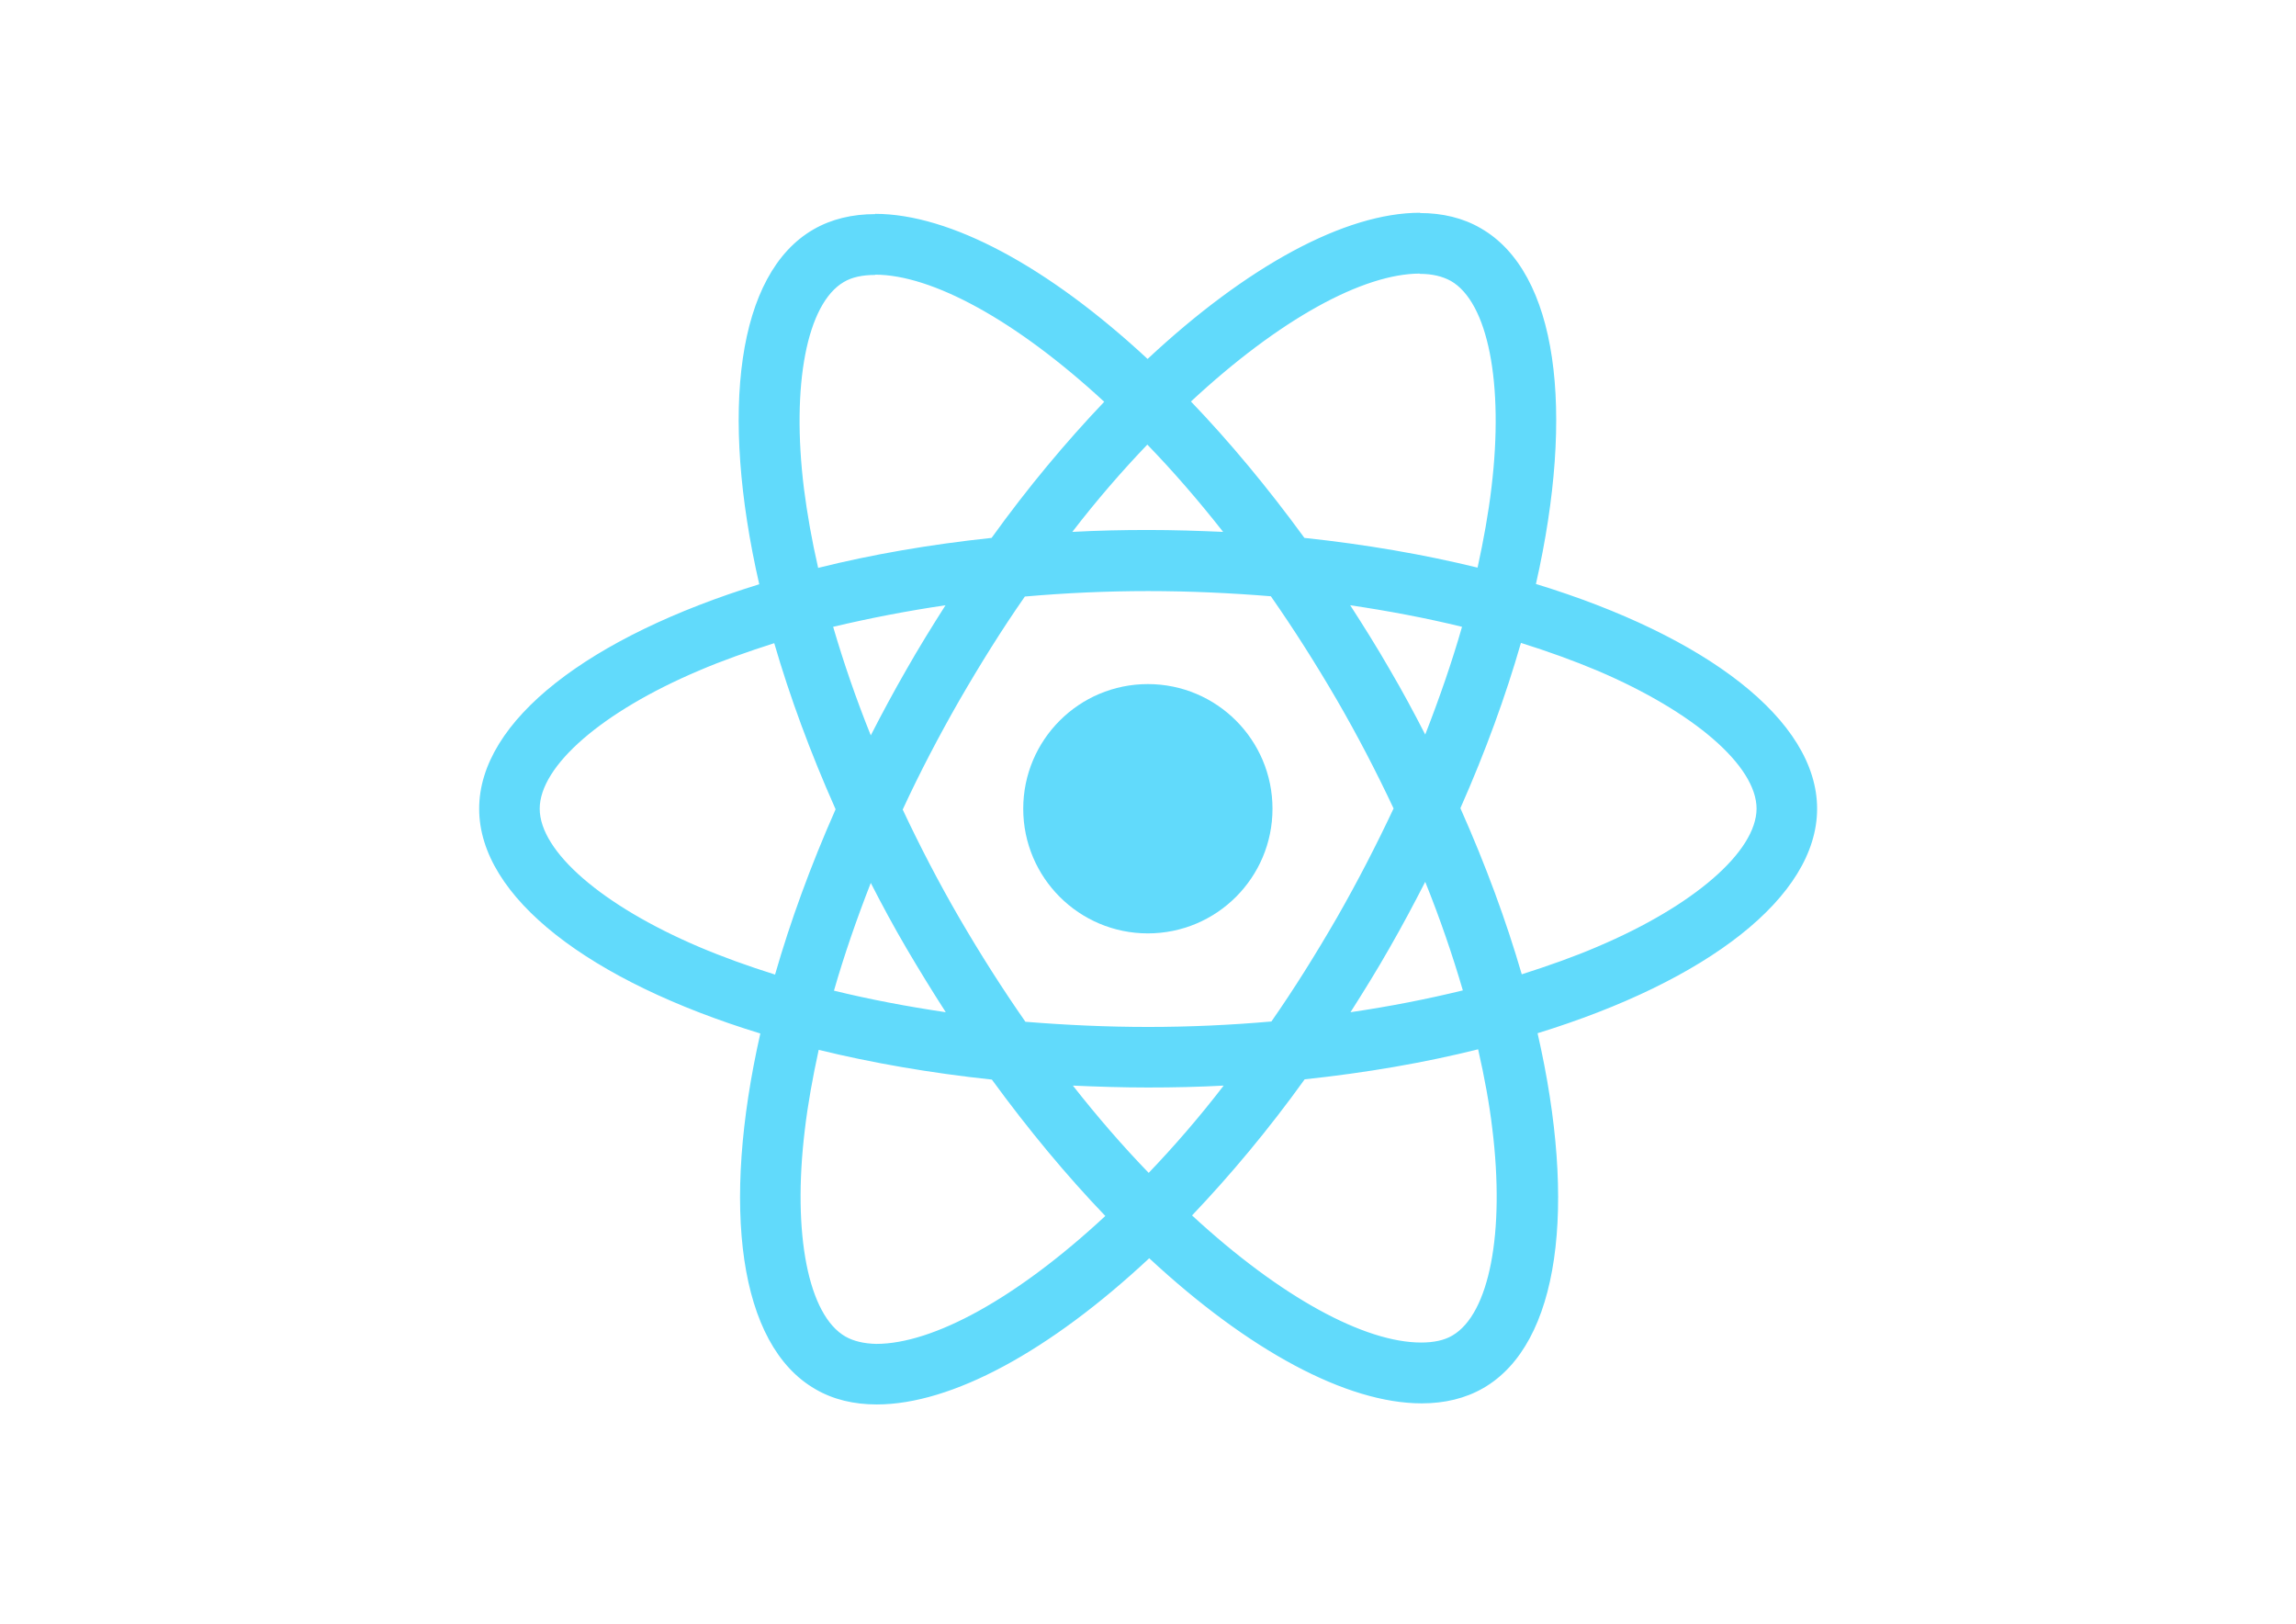
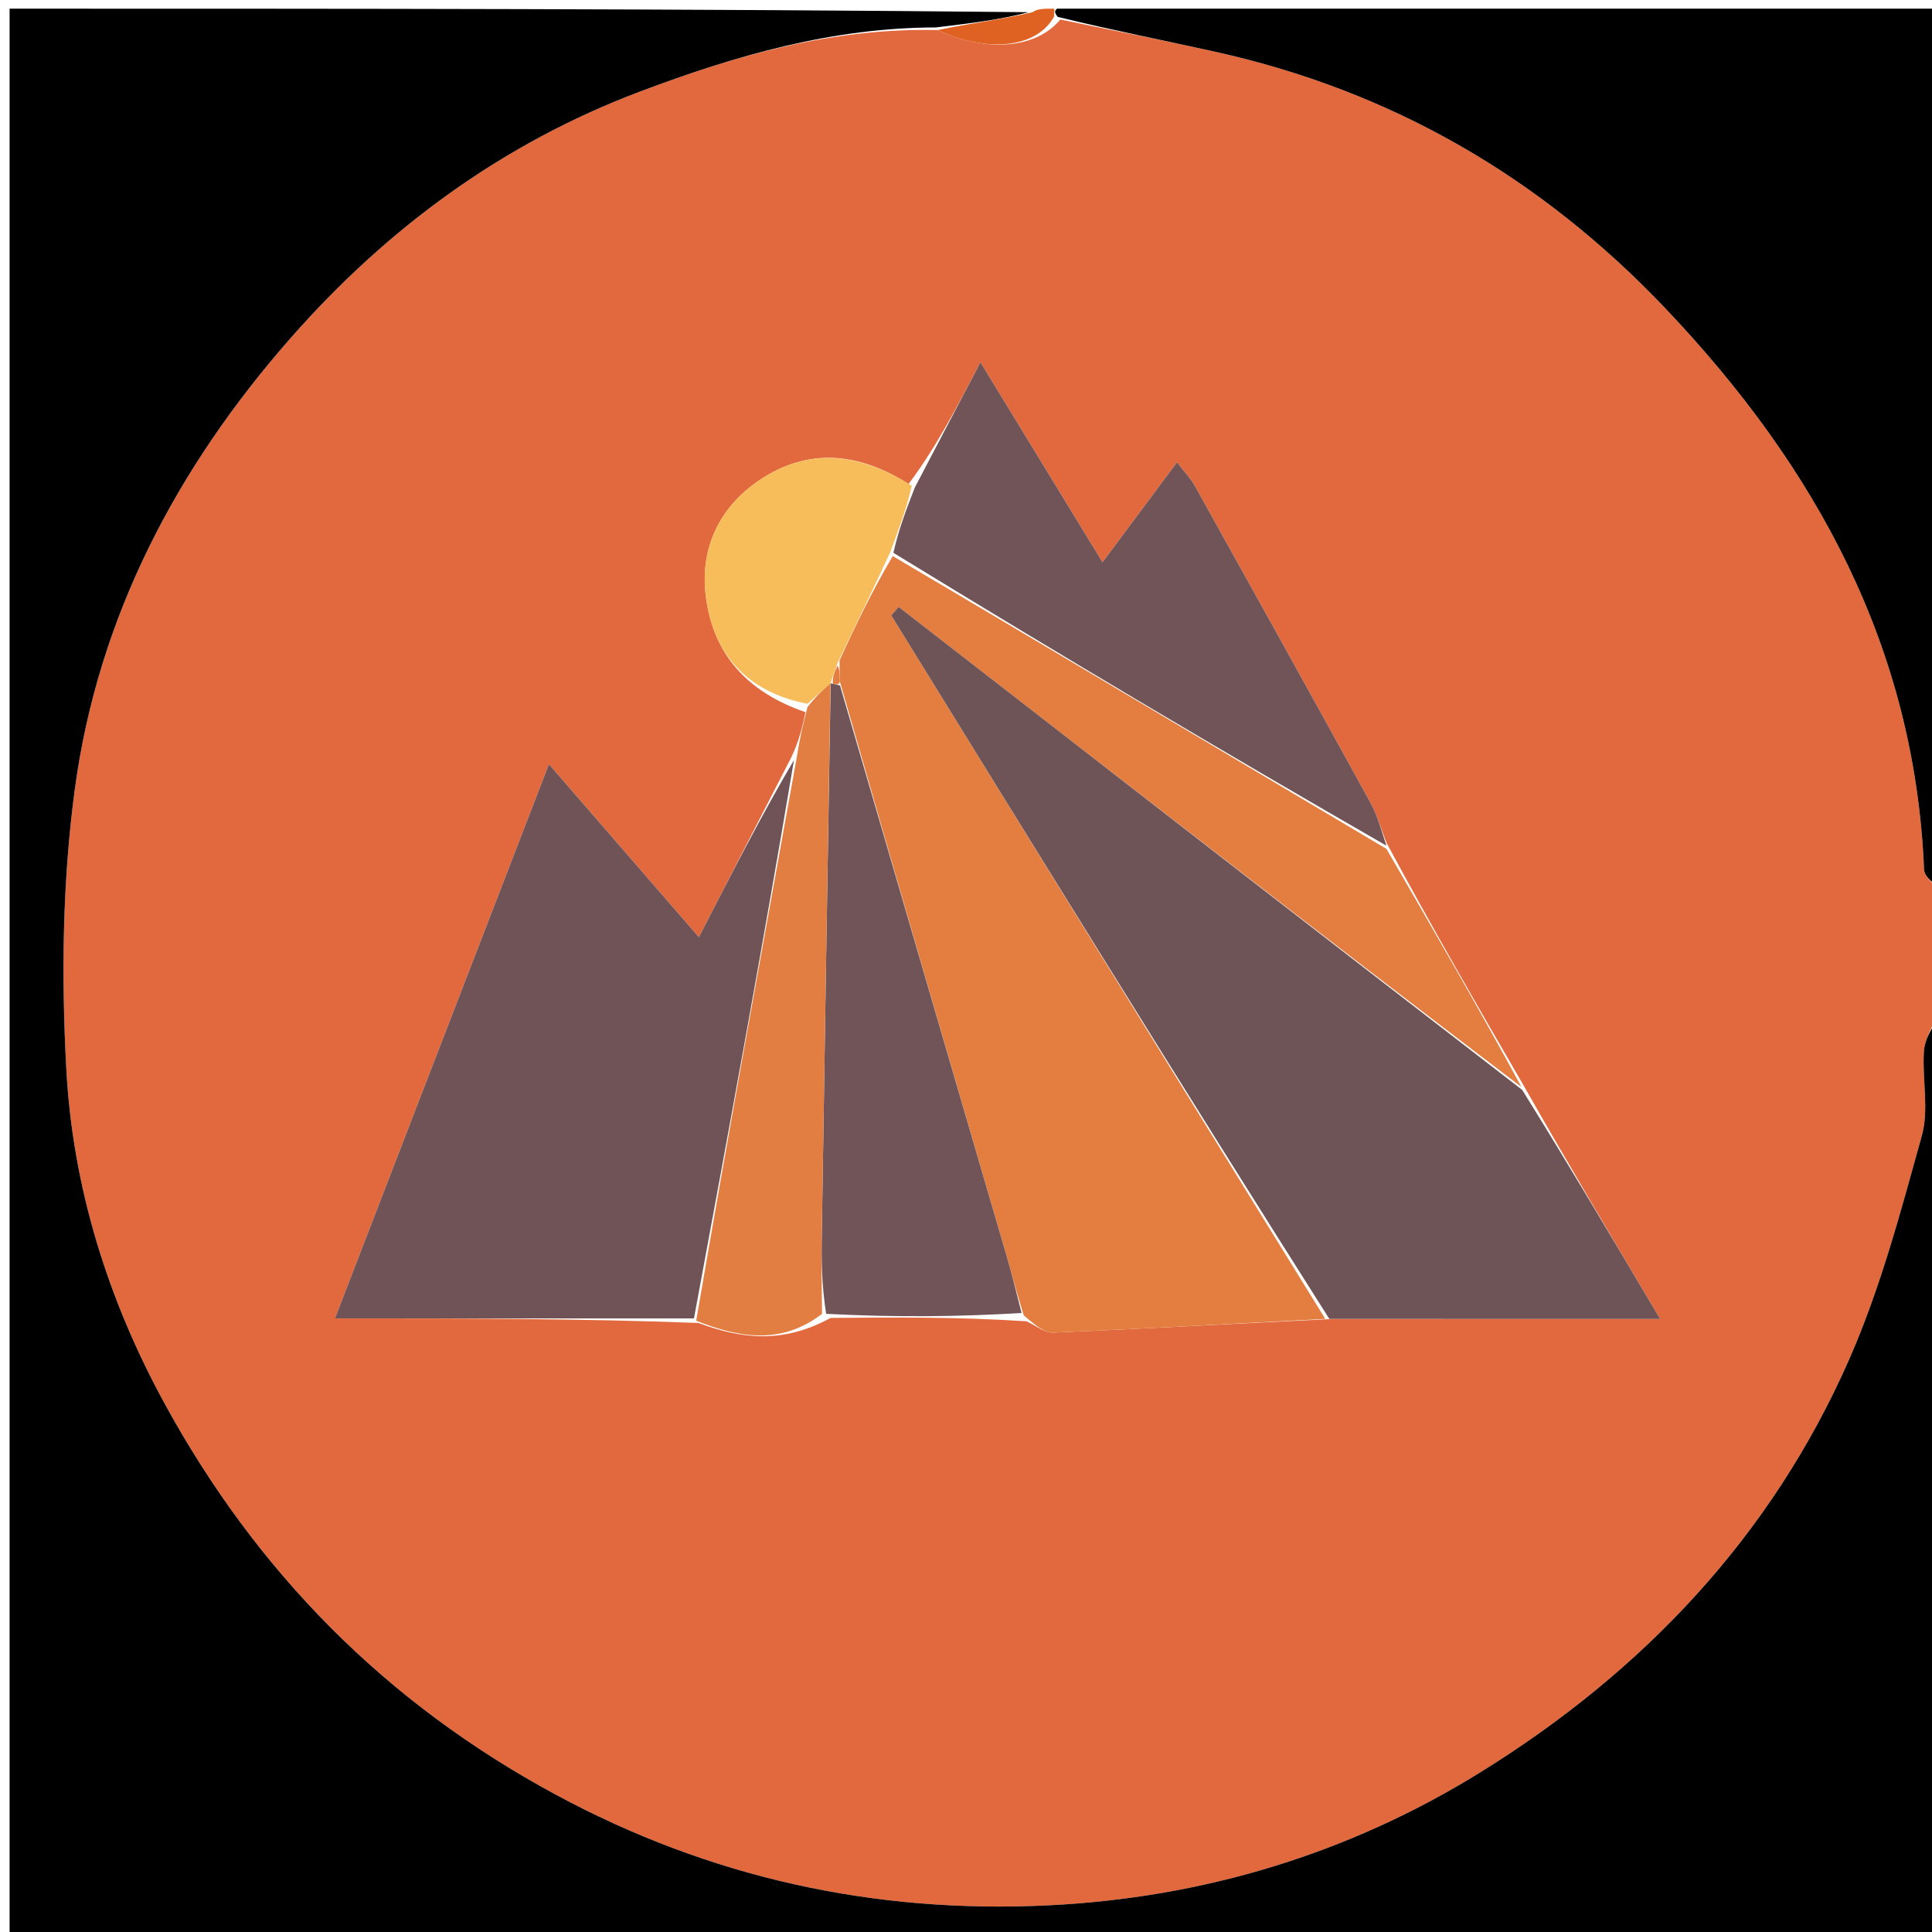
- <svg xmlns="http://www.w3.org/2000/svg" viewBox="0 0 841.9 595.3">
-   <g fill="#61DAFB">
-     <path d="M666.3 296.5c0-32.5-40.7-63.3-103.1-82.4 14.4-63.6 8-114.2-20.2-130.4-6.5-3.8-14.1-5.6-22.4-5.6v22.3c4.6 0 8.3.9 11.4 2.6 13.6 7.8 19.5 37.5 14.9 75.7-1.1 9.4-2.9 19.3-5.1 29.4-19.6-4.8-41-8.5-63.5-10.9-13.5-18.5-27.5-35.3-41.6-50 32.6-30.3 63.2-46.9 84-46.9V78c-27.5 0-63.5 19.6-99.9 53.6-36.4-33.8-72.4-53.2-99.9-53.2v22.3c20.7 0 51.4 16.5 84 46.6-14 14.7-28 31.4-41.3 49.9-22.6 2.4-44 6.1-63.6 11-2.3-10-4-19.7-5.2-29-4.7-38.2 1.1-67.9 14.6-75.8 3-1.8 6.9-2.6 11.5-2.6V78.5c-8.4 0-16 1.8-22.6 5.6-28.1 16.2-34.4 66.7-19.9 130.1-62.2 19.2-102.7 49.9-102.7 82.3 0 32.5 40.7 63.3 103.1 82.4-14.4 63.6-8 114.2 20.2 130.4 6.5 3.8 14.1 5.6 22.5 5.6 27.5 0 63.5-19.6 99.9-53.6 36.4 33.8 72.4 53.2 99.9 53.2 8.4 0 16-1.8 22.6-5.6 28.1-16.2 34.4-66.7 19.9-130.1 62-19.1 102.5-49.9 102.5-82.3zm-130.2-66.7c-3.7 12.9-8.3 26.2-13.5 39.5-4.1-8-8.4-16-13.1-24-4.6-8-9.5-15.8-14.4-23.4 14.2 2.1 27.9 4.7 41 7.9zm-45.8 106.5c-7.8 13.5-15.8 26.3-24.1 38.2-14.9 1.3-30 2-45.2 2-15.1 0-30.2-.7-45-1.9-8.3-11.9-16.4-24.6-24.2-38-7.6-13.1-14.5-26.4-20.8-39.8 6.2-13.4 13.2-26.8 20.7-39.9 7.8-13.5 15.8-26.3 24.1-38.2 14.9-1.3 30-2 45.2-2 15.1 0 30.2.7 45 1.9 8.3 11.9 16.4 24.6 24.2 38 7.6 13.1 14.5 26.4 20.8 39.8-6.3 13.4-13.2 26.8-20.7 39.9zm32.3-13c5.4 13.4 10 26.8 13.8 39.8-13.1 3.2-26.9 5.9-41.2 8 4.9-7.7 9.8-15.6 14.4-23.7 4.6-8 8.9-16.1 13-24.1zM421.2 430c-9.3-9.6-18.6-20.3-27.8-32 9 .4 18.2.7 27.5.7 9.4 0 18.7-.2 27.8-.7-9 11.7-18.3 22.4-27.5 32zm-74.4-58.9c-14.2-2.1-27.9-4.7-41-7.9 3.7-12.9 8.3-26.2 13.5-39.5 4.1 8 8.4 16 13.1 24 4.7 8 9.5 15.8 14.4 23.4zM420.7 163c9.3 9.6 18.6 20.3 27.8 32-9-.4-18.2-.7-27.5-.7-9.4 0-18.7.2-27.8.7 9-11.7 18.3-22.4 27.5-32zm-74 58.9c-4.9 7.7-9.8 15.6-14.4 23.7-4.6 8-8.9 16-13 24-5.4-13.4-10-26.8-13.8-39.8 13.1-3.1 26.9-5.8 41.2-7.9zm-90.5 125.2c-35.4-15.1-58.3-34.9-58.3-50.6 0-15.7 22.9-35.6 58.3-50.6 8.6-3.7 18-7 27.7-10.1 5.7 19.6 13.2 40 22.5 60.9-9.2 20.8-16.6 41.1-22.2 60.6-9.9-3.1-19.3-6.5-28-10.2zM310 490c-13.6-7.8-19.5-37.5-14.9-75.7 1.1-9.4 2.9-19.3 5.1-29.4 19.6 4.8 41 8.5 63.5 10.9 13.5 18.5 27.5 35.3 41.6 50-32.6 30.3-63.2 46.9-84 46.9-4.5-.1-8.3-1-11.3-2.7zm237.2-76.2c4.7 38.2-1.1 67.9-14.6 75.8-3 1.8-6.9 2.6-11.5 2.6-20.7 0-51.4-16.5-84-46.6 14-14.7 28-31.4 41.3-49.9 22.6-2.4 44-6.1 63.6-11 2.3 10.1 4.1 19.8 5.2 29.1zm38.5-66.7c-8.6 3.7-18 7-27.7 10.1-5.7-19.6-13.2-40-22.5-60.9 9.2-20.8 16.6-41.1 22.2-60.6 9.9 3.1 19.3 6.5 28.1 10.2 35.4 15.1 58.3 34.9 58.3 50.6-.1 15.7-23 35.6-58.4 50.6zM320.8 78.4z" />
-     <circle cx="420.9" cy="296.5" r="45.7" />
-     <path d="M520.5 78.1z" />
-   </g>
+ <svg xmlns="http://www.w3.org/2000/svg" version="1.1" id="Layer_1" x="0px" y="0px" width="100%" viewBox="0 0 223 223" enable-background="new 0 0 223 223" xml:space="preserve">
+   <path fill="#E1693D" opacity="1" stroke="none" d=" M224,103   C224,107.689 224,112.379 223.665,117.234   C222.888,118.731 222.146,120.044 222.063,121.397   C221.863,124.628 222.667,128.071 221.829,131.085   C219.404,139.806 217.064,148.664 213.436,156.917   C204.469,177.315 189.678,192.917 170.871,204.568   C155.648,213.999 138.805,219.066 120.945,219.927   C100.923,220.892 81.964,216.761 64.144,207.146   C44.5,196.548 29.593,181.418 18.974,161.963   C12.435,149.983 8.398,137.044 7.659,123.48   C7.073,112.715 7.2,101.737 8.638,91.073   C11.317,71.203 20.432,53.923 33.584,38.974   C44.671,26.373 57.957,16.574 73.834,10.581   C84.863,6.419 96.076,3.187 108.215,3.471   C114.118,6.172 119.728,5.507 122.379,2.251   C128.563,3.531 134.358,4.669 140.123,5.941   C160.567,10.452 177.828,20.42 192.27,35.638   C209.586,53.885 221.014,74.666 222.083,100.341   C222.121,101.252 223.334,102.115 224,103  M92.973,82.2   C92.614,83.852 92.256,85.504 91.312,87.46   C87.93,94.041 84.547,100.623 80.668,108.172   C74.733,101.327 69.467,95.253 63.359,88.209   C55.029,109.783 47.119,130.27 38.66,152.178   C53.319,152.178 66.709,152.178 80.616,152.703   C85.464,154.491 90.268,155.191 95.868,152.12   C103.234,152.057 110.599,151.994 118.485,152.509   C119.512,152.967 120.557,153.859 121.563,153.817   C132.035,153.374 142.5,152.781 153.908,152.241   C166.035,152.241 178.162,152.241 191.622,152.241   C185.959,142.694 180.987,134.312 175.834,125.242   C170.567,116.156 165.299,107.07 160.013,97.235   C159.412,95.705 158.971,94.088 158.185,92.66   C151.466,80.439 144.691,68.248 137.906,56.064   C137.451,55.248 136.775,54.556 135.856,53.353   C133.001,57.185 130.409,60.664 127.257,64.897   C122.393,56.929 117.983,49.704 113.169,41.817   C110.327,47.238 107.963,51.748 104.87,55.865   C99.205,52.268 93.351,51.578 87.627,55.444   C83.026,58.553 80.796,63.277 81.459,68.741   C82.273,75.46 86.196,79.877 92.973,82.2  z" />
+   <path fill="#000000" opacity="1" stroke="none" d=" M107.996,3.168   C96.076,3.187 84.863,6.419 73.834,10.581   C57.957,16.574 44.671,26.373 33.584,38.974   C20.432,53.923 11.317,71.203 8.638,91.073   C7.2,101.737 7.073,112.715 7.659,123.48   C8.398,137.044 12.435,149.983 18.974,161.963   C29.593,181.418 44.5,196.548 64.144,207.146   C81.964,216.761 100.923,220.892 120.945,219.927   C138.805,219.066 155.648,213.999 170.871,204.568   C189.678,192.917 204.469,177.315 213.436,156.917   C217.064,148.664 219.404,139.806 221.829,131.085   C222.667,128.071 221.863,124.628 222.063,121.397   C222.146,120.044 222.888,118.731 223.665,117.7   C224,153.31 224,188.62 224,223.965   C149.738,223.965 75.477,223.965 1.107,223.965   C1.107,149.787 1.107,75.574 1.107,1   C40.02,1 79.041,1 118.711,1.408   C115.571,2.266 111.783,2.717 107.996,3.168  z" />
+   <path fill="#000000" opacity="1" stroke="none" d=" M224,102.531   C223.334,102.115 222.121,101.252 222.083,100.341   C221.014,74.666 209.586,53.885 192.27,35.638   C177.828,20.42 160.567,10.452 140.123,5.941   C134.358,4.669 128.563,3.531 122.094,1.953   C121.604,1.382 121.802,1.191 122,1   C155.927,1 189.854,1 224,1   C224,34.687 224,68.375 224,102.531  z" />
+   <path fill="#E06222" opacity="1" stroke="none" d=" M121.625,1   C121.802,1.191 121.604,1.382 121.691,1.871   C119.728,5.507 114.118,6.172 108.215,3.471   C111.783,2.717 115.571,2.266 119.18,1.408   C119.75,1 120.5,1 121.625,1  z" />
+   <path fill="#E37E40" opacity="1" stroke="none" d=" M152.967,152.23   C142.5,152.781 132.035,153.374 121.563,153.817   C120.557,153.859 119.512,152.967 118.174,151.841   C117.303,149.097 116.779,147.009 116.177,144.944   C109.777,123.001 103.365,101.062 96.949,78.7   C96.916,77.715 96.89,77.152 96.902,76.236   C98.863,71.941 100.788,67.999 103.046,64.184   C122.263,75.535 141.147,86.76 160.032,97.984   C165.299,107.07 170.567,116.156 175.611,125.463   C151.502,107.14 127.616,88.596 103.729,70.052   C103.442,70.377 103.155,70.702 102.868,71.028   C119.568,98.095 136.267,125.163 152.967,152.23  z" />
+   <path fill="#6F5457" opacity="1" stroke="none" d=" M153.438,152.236   C136.267,125.163 119.568,98.095 102.868,71.028   C103.155,70.702 103.442,70.377 103.729,70.052   C127.616,88.596 151.502,107.14 175.702,125.807   C180.987,134.312 185.959,142.694 191.622,152.241   C178.162,152.241 166.035,152.241 153.438,152.236  z" />
+   <path fill="#6F5357" opacity="1" stroke="none" d=" M80.1,152.178   C66.709,152.178 53.319,152.178 38.66,152.178   C47.119,130.27 55.029,109.783 63.359,88.209   C69.467,95.253 74.733,101.327 80.668,108.172   C84.547,100.623 87.93,94.041 91.645,87.726   C88.018,109.388 84.059,130.783 80.1,152.178  z" />
+   <path fill="#715457" opacity="1" stroke="none" d=" M160.022,97.61   C141.147,86.76 122.263,75.535 103.117,63.806   C103.769,60.953 104.684,58.606 105.599,56.259   C107.963,51.748 110.327,47.238 113.169,41.817   C117.983,49.704 122.393,56.929 127.257,64.897   C130.409,60.664 133.001,57.185 135.856,53.353   C136.775,54.556 137.451,55.248 137.906,56.064   C144.691,68.248 151.466,80.439 158.185,92.66   C158.971,94.088 159.412,95.705 160.022,97.61  z" />
+   <path fill="#705457" opacity="1" stroke="none" d=" M96.956,79.122   C103.365,101.062 109.777,123.001 116.177,144.944   C116.779,147.009 117.303,149.097 117.914,151.552   C110.599,151.994 103.234,152.057 95.356,151.647   C94.844,148.347 94.807,145.519 94.851,142.693   C95.178,121.41 95.521,100.127 95.88,78.857   C95.9,78.87 95.866,78.862 96.139,78.925   C96.594,79.032 96.775,79.077 96.956,79.122  z" />
+   <path fill="#E27E41" opacity="1" stroke="none" d=" M95.859,78.844   C95.521,100.127 95.178,121.41 94.851,142.693   C94.807,145.519 94.844,148.347 94.882,151.652   C90.268,155.191 85.464,154.491 80.358,152.441   C84.059,130.783 88.018,109.388 91.938,87.575   C92.256,85.504 92.614,83.852 93.206,81.604   C94.246,80.287 95.053,79.566 95.859,78.844  z" />
+   <path fill="#F6BD5A" opacity="1" stroke="none" d=" M95.88,78.857   C95.053,79.566 94.246,80.287 93.202,81.238   C86.196,79.877 82.273,75.46 81.459,68.741   C80.796,63.277 83.026,58.553 87.627,55.444   C93.351,51.578 99.205,52.268 105.235,56.062   C104.684,58.606 103.769,60.953 102.783,63.678   C100.788,67.999 98.863,71.941 96.695,76.483   C96.256,77.675 96.061,78.268 95.866,78.862   C95.866,78.862 95.9,78.87 95.88,78.857  z" />
+   <path fill="#E27E41" opacity="1" stroke="none" d=" M96.139,78.925   C96.061,78.268 96.256,77.675 96.658,76.835   C96.89,77.152 96.916,77.715 96.949,78.7   C96.775,79.077 96.594,79.032 96.139,78.925  z" />
</svg>
